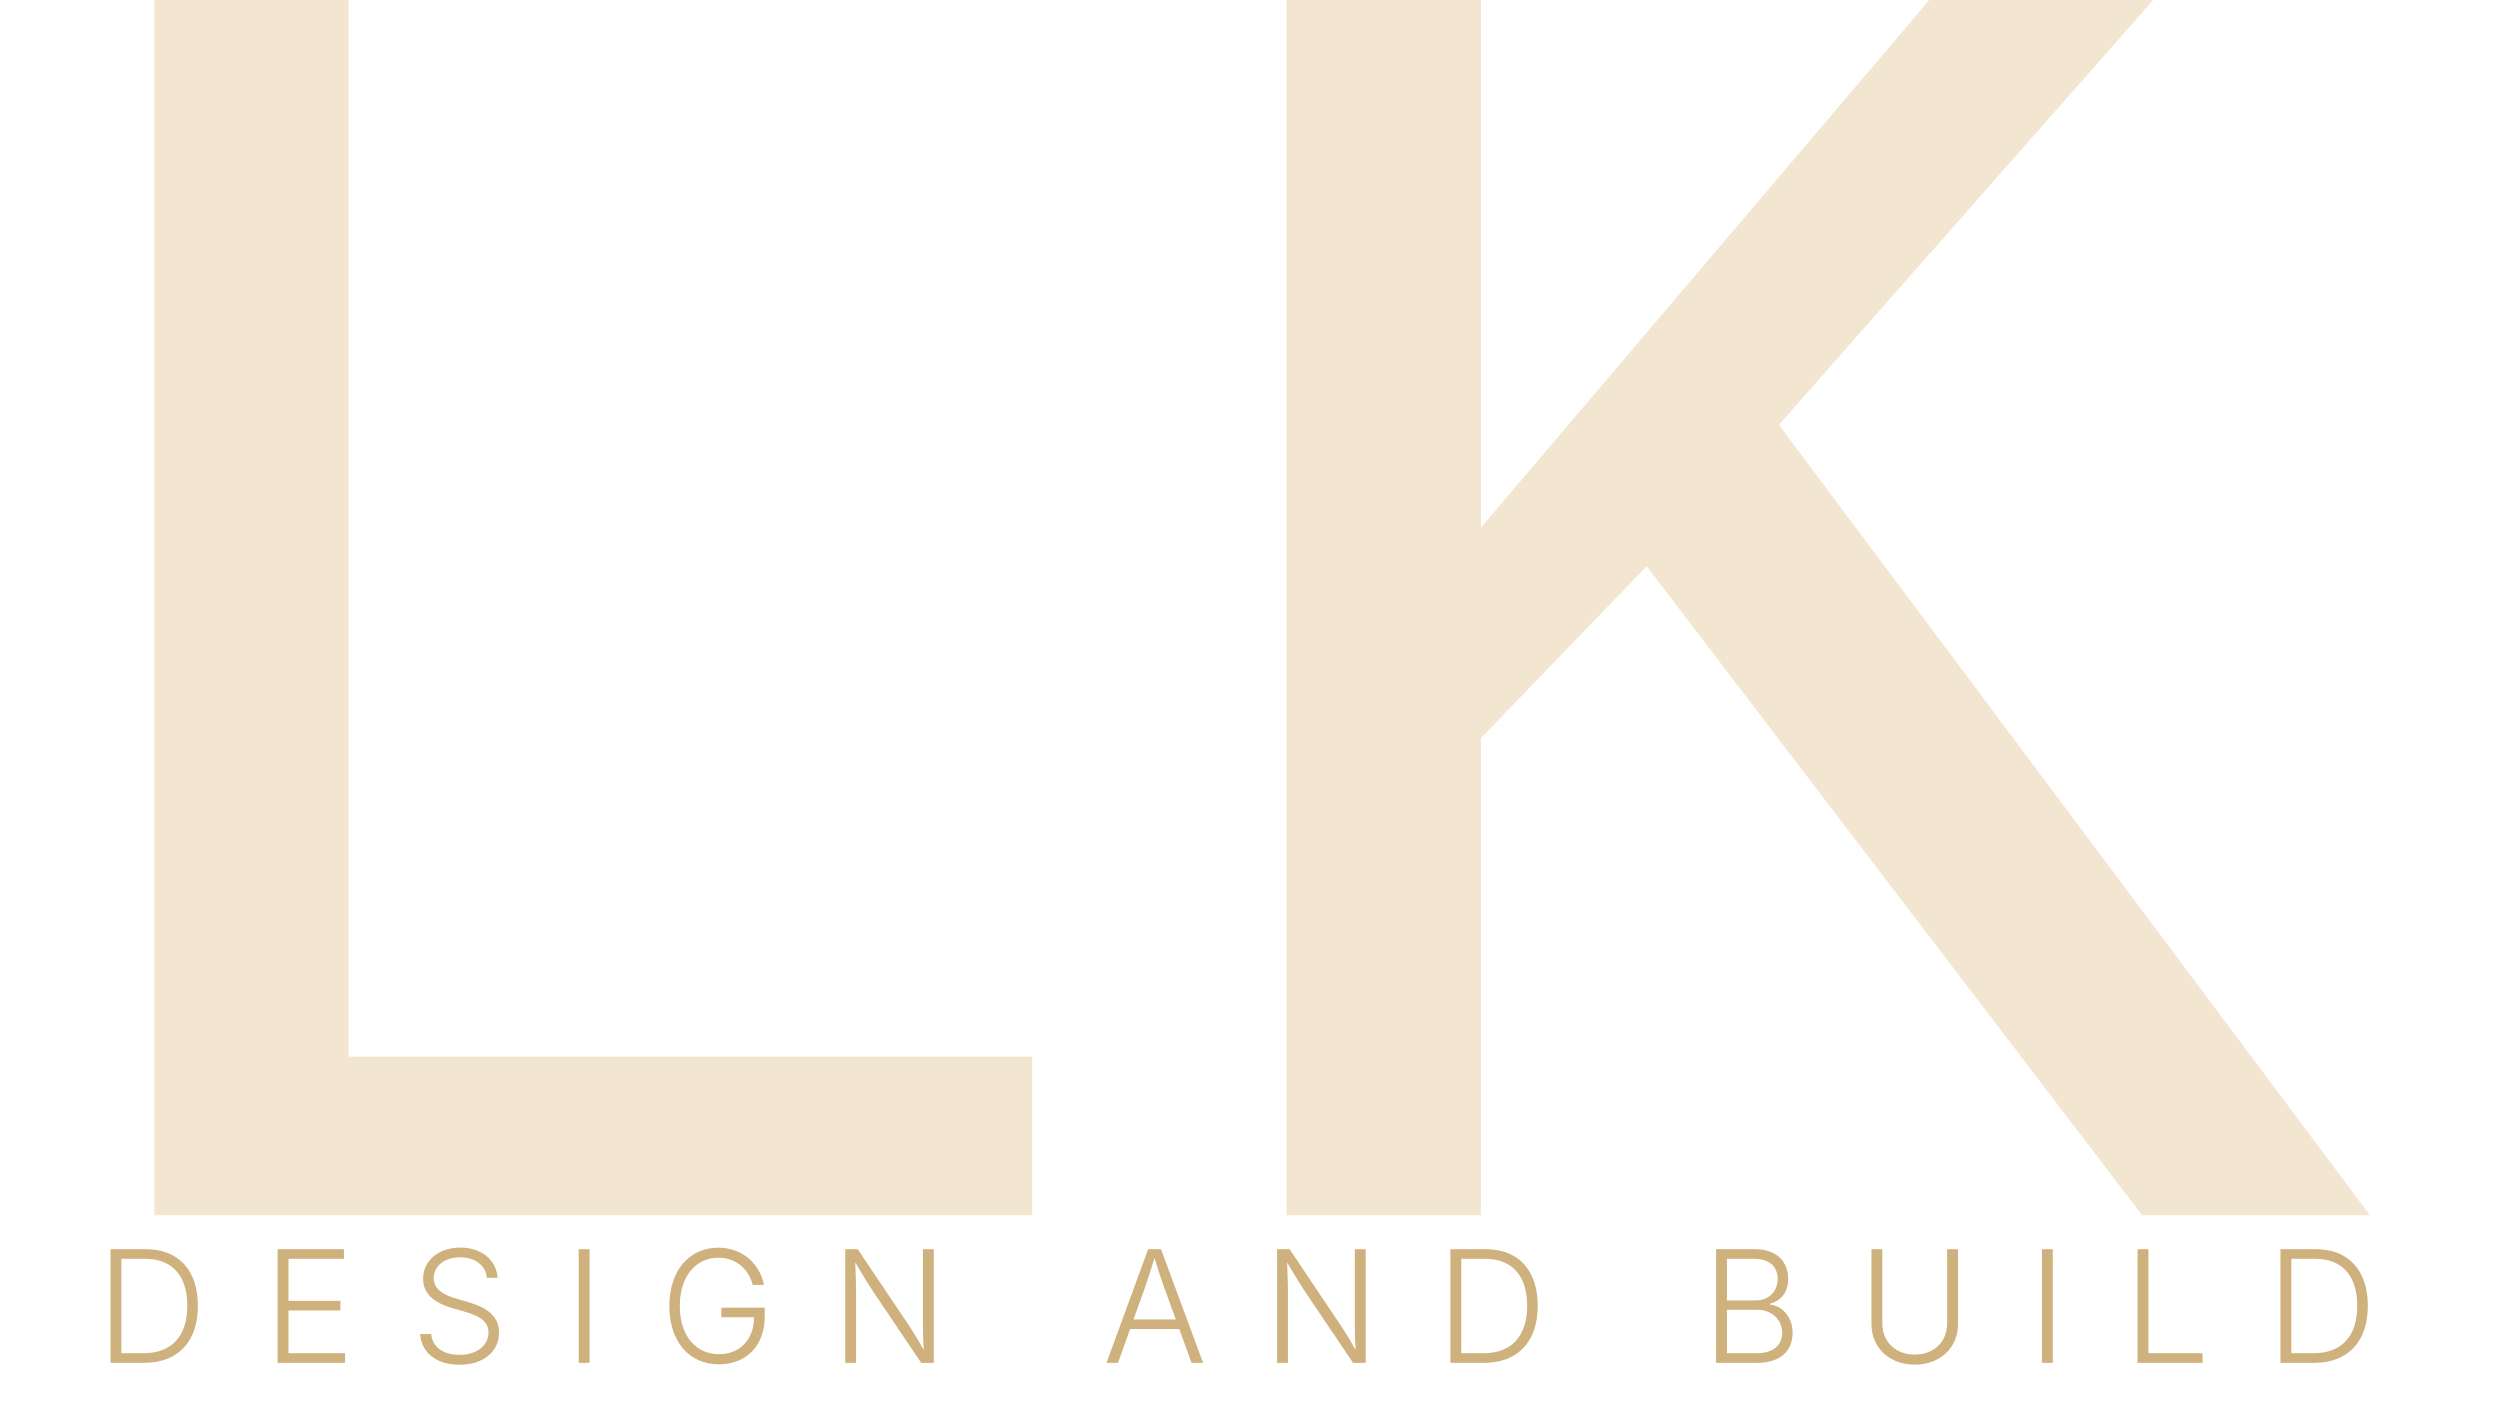
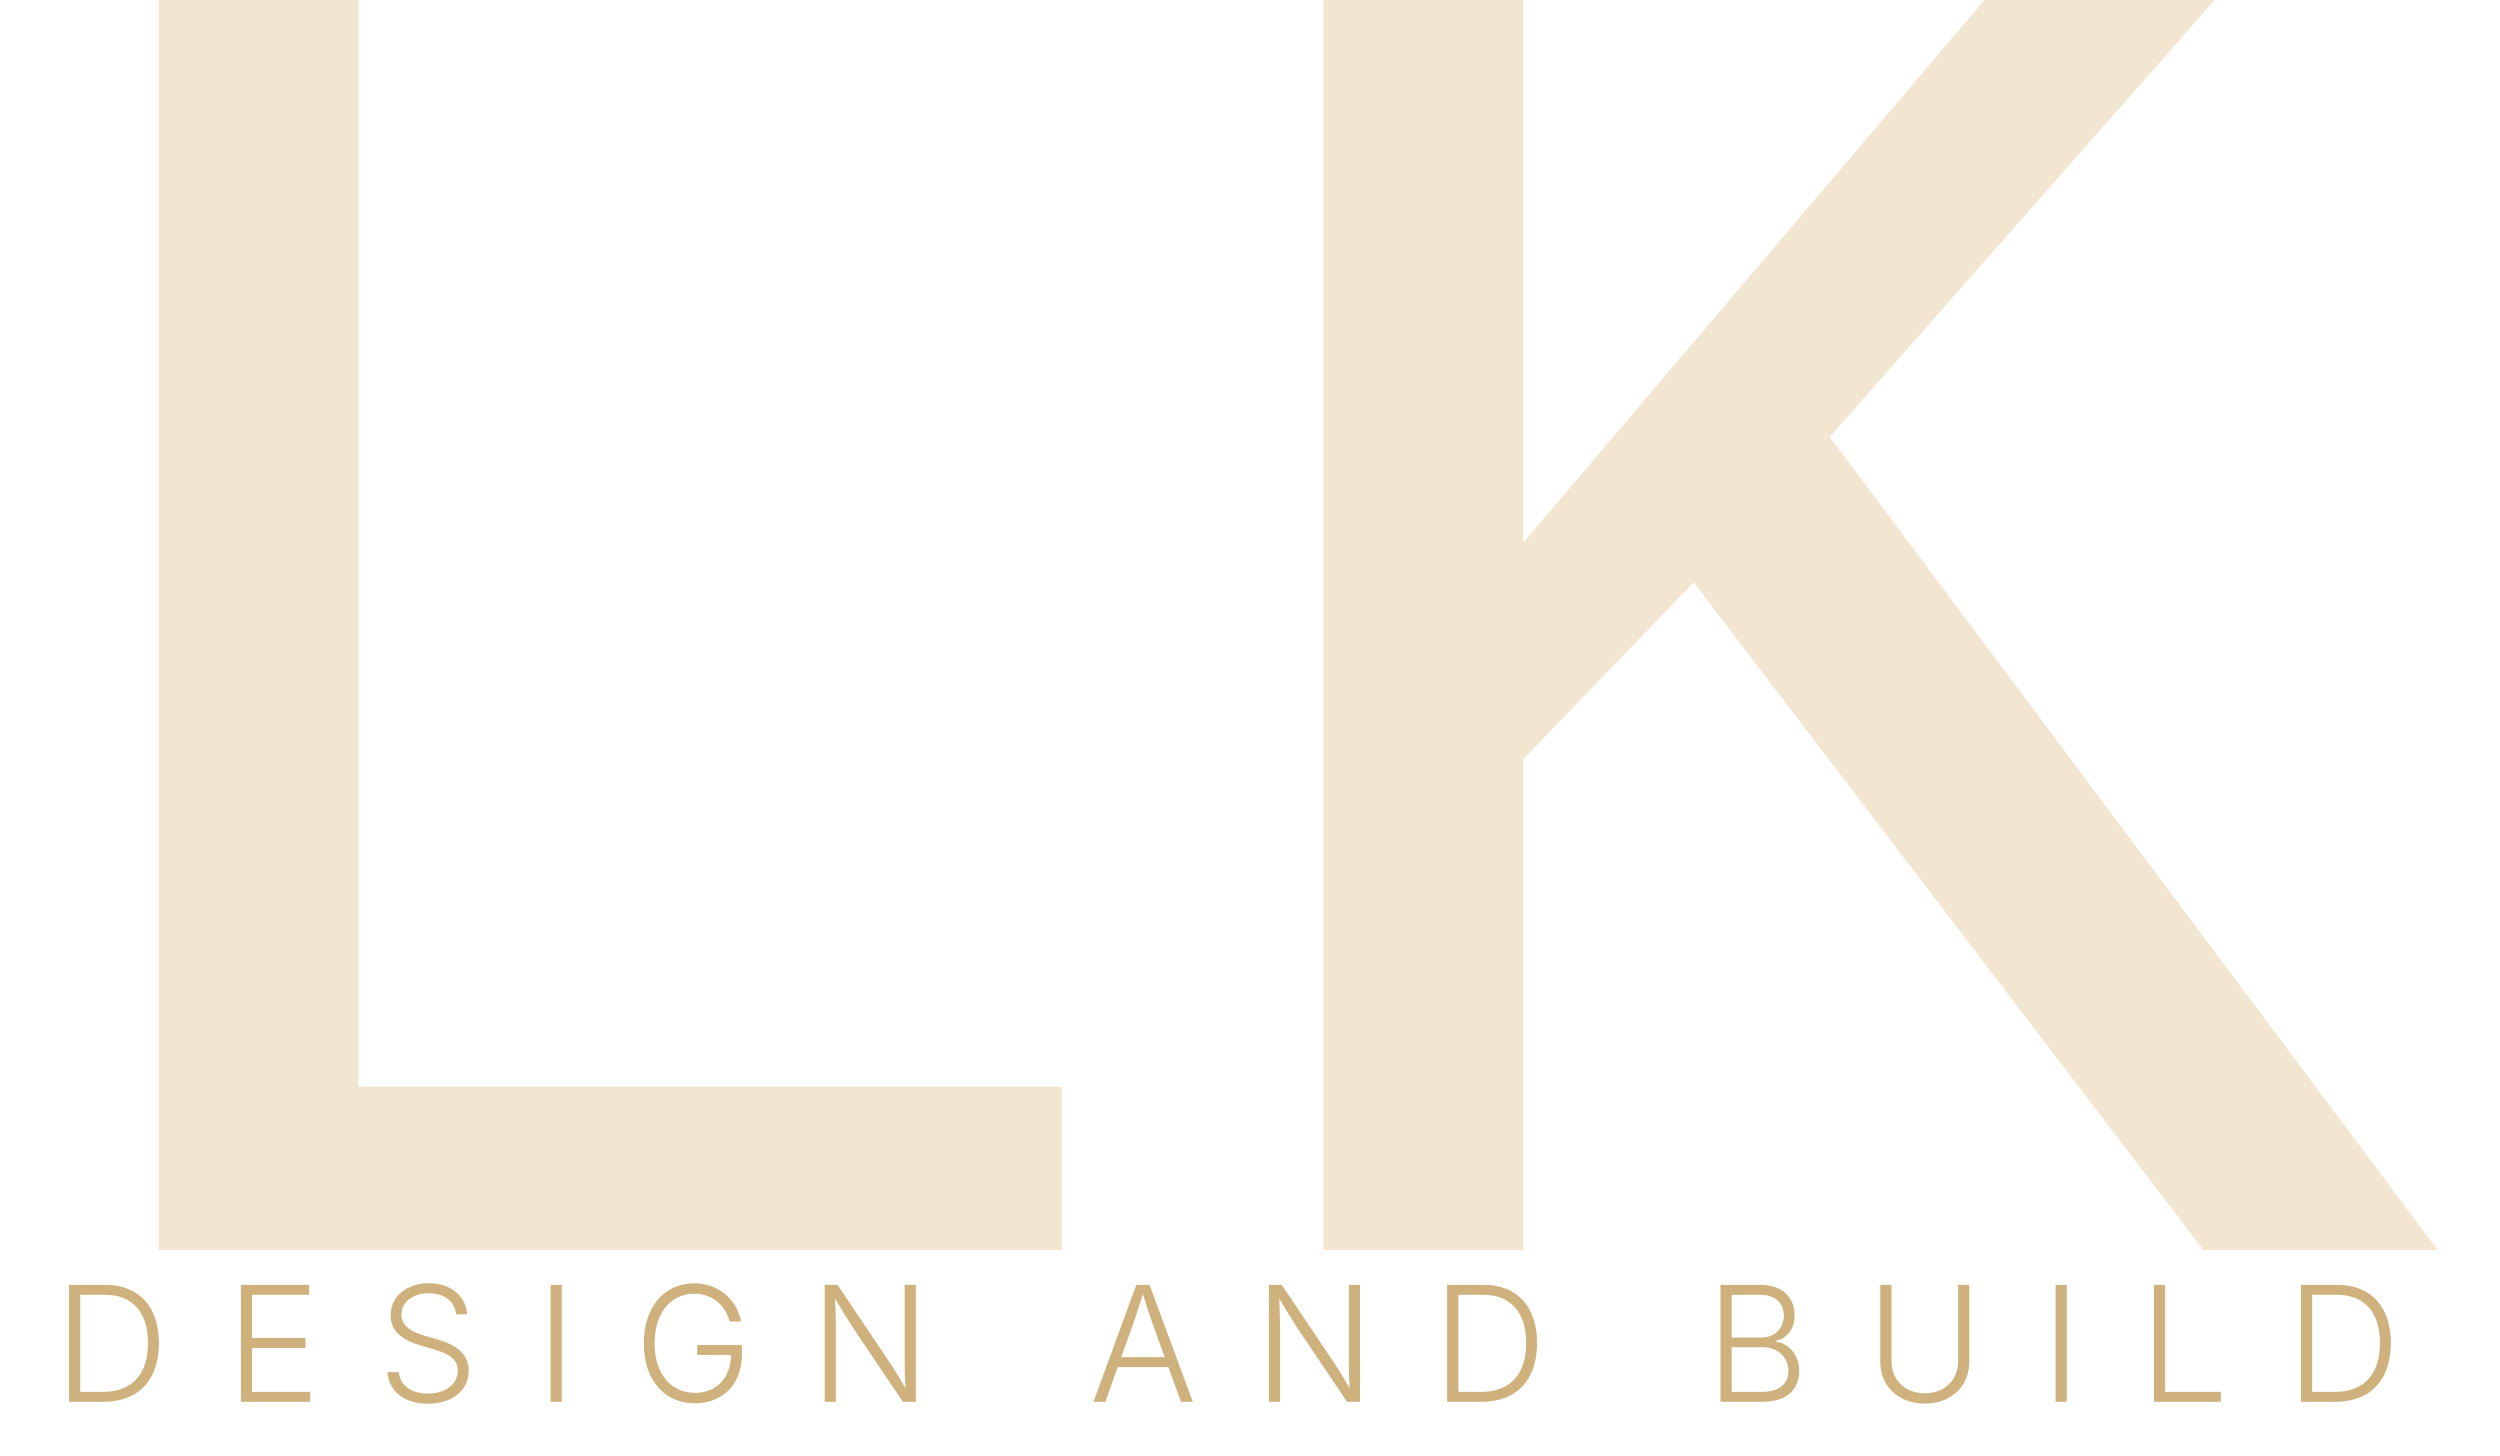
- <svg xmlns="http://www.w3.org/2000/svg" viewBox="210 210 288 163" width="576" height="326">
+ <svg xmlns="http://www.w3.org/2000/svg" viewBox="210 210 280 163" width="560" height="326">
  <text x="200" y="350" font-family="'Courier New', Courier, monospace" font-size="240" font-weight="normal" fill="#F2E6D0" letter-spacing="-0.02em">LK</text>
-   <text x="221" y="367" font-family="'Inter', 'Helvetica Neue', Arial, sans-serif" font-size="18" font-weight="300" fill="#C9A96E" fill-opacity="0.9" letter-spacing="6.3">DESIGN AND BUILD</text>
+   <text x="216" y="367" font-family="'Inter', 'Helvetica Neue', Arial, sans-serif" font-size="18" font-weight="300" fill="#C9A96E" fill-opacity="0.9" letter-spacing="6.3">DESIGN AND BUILD</text>
</svg>
